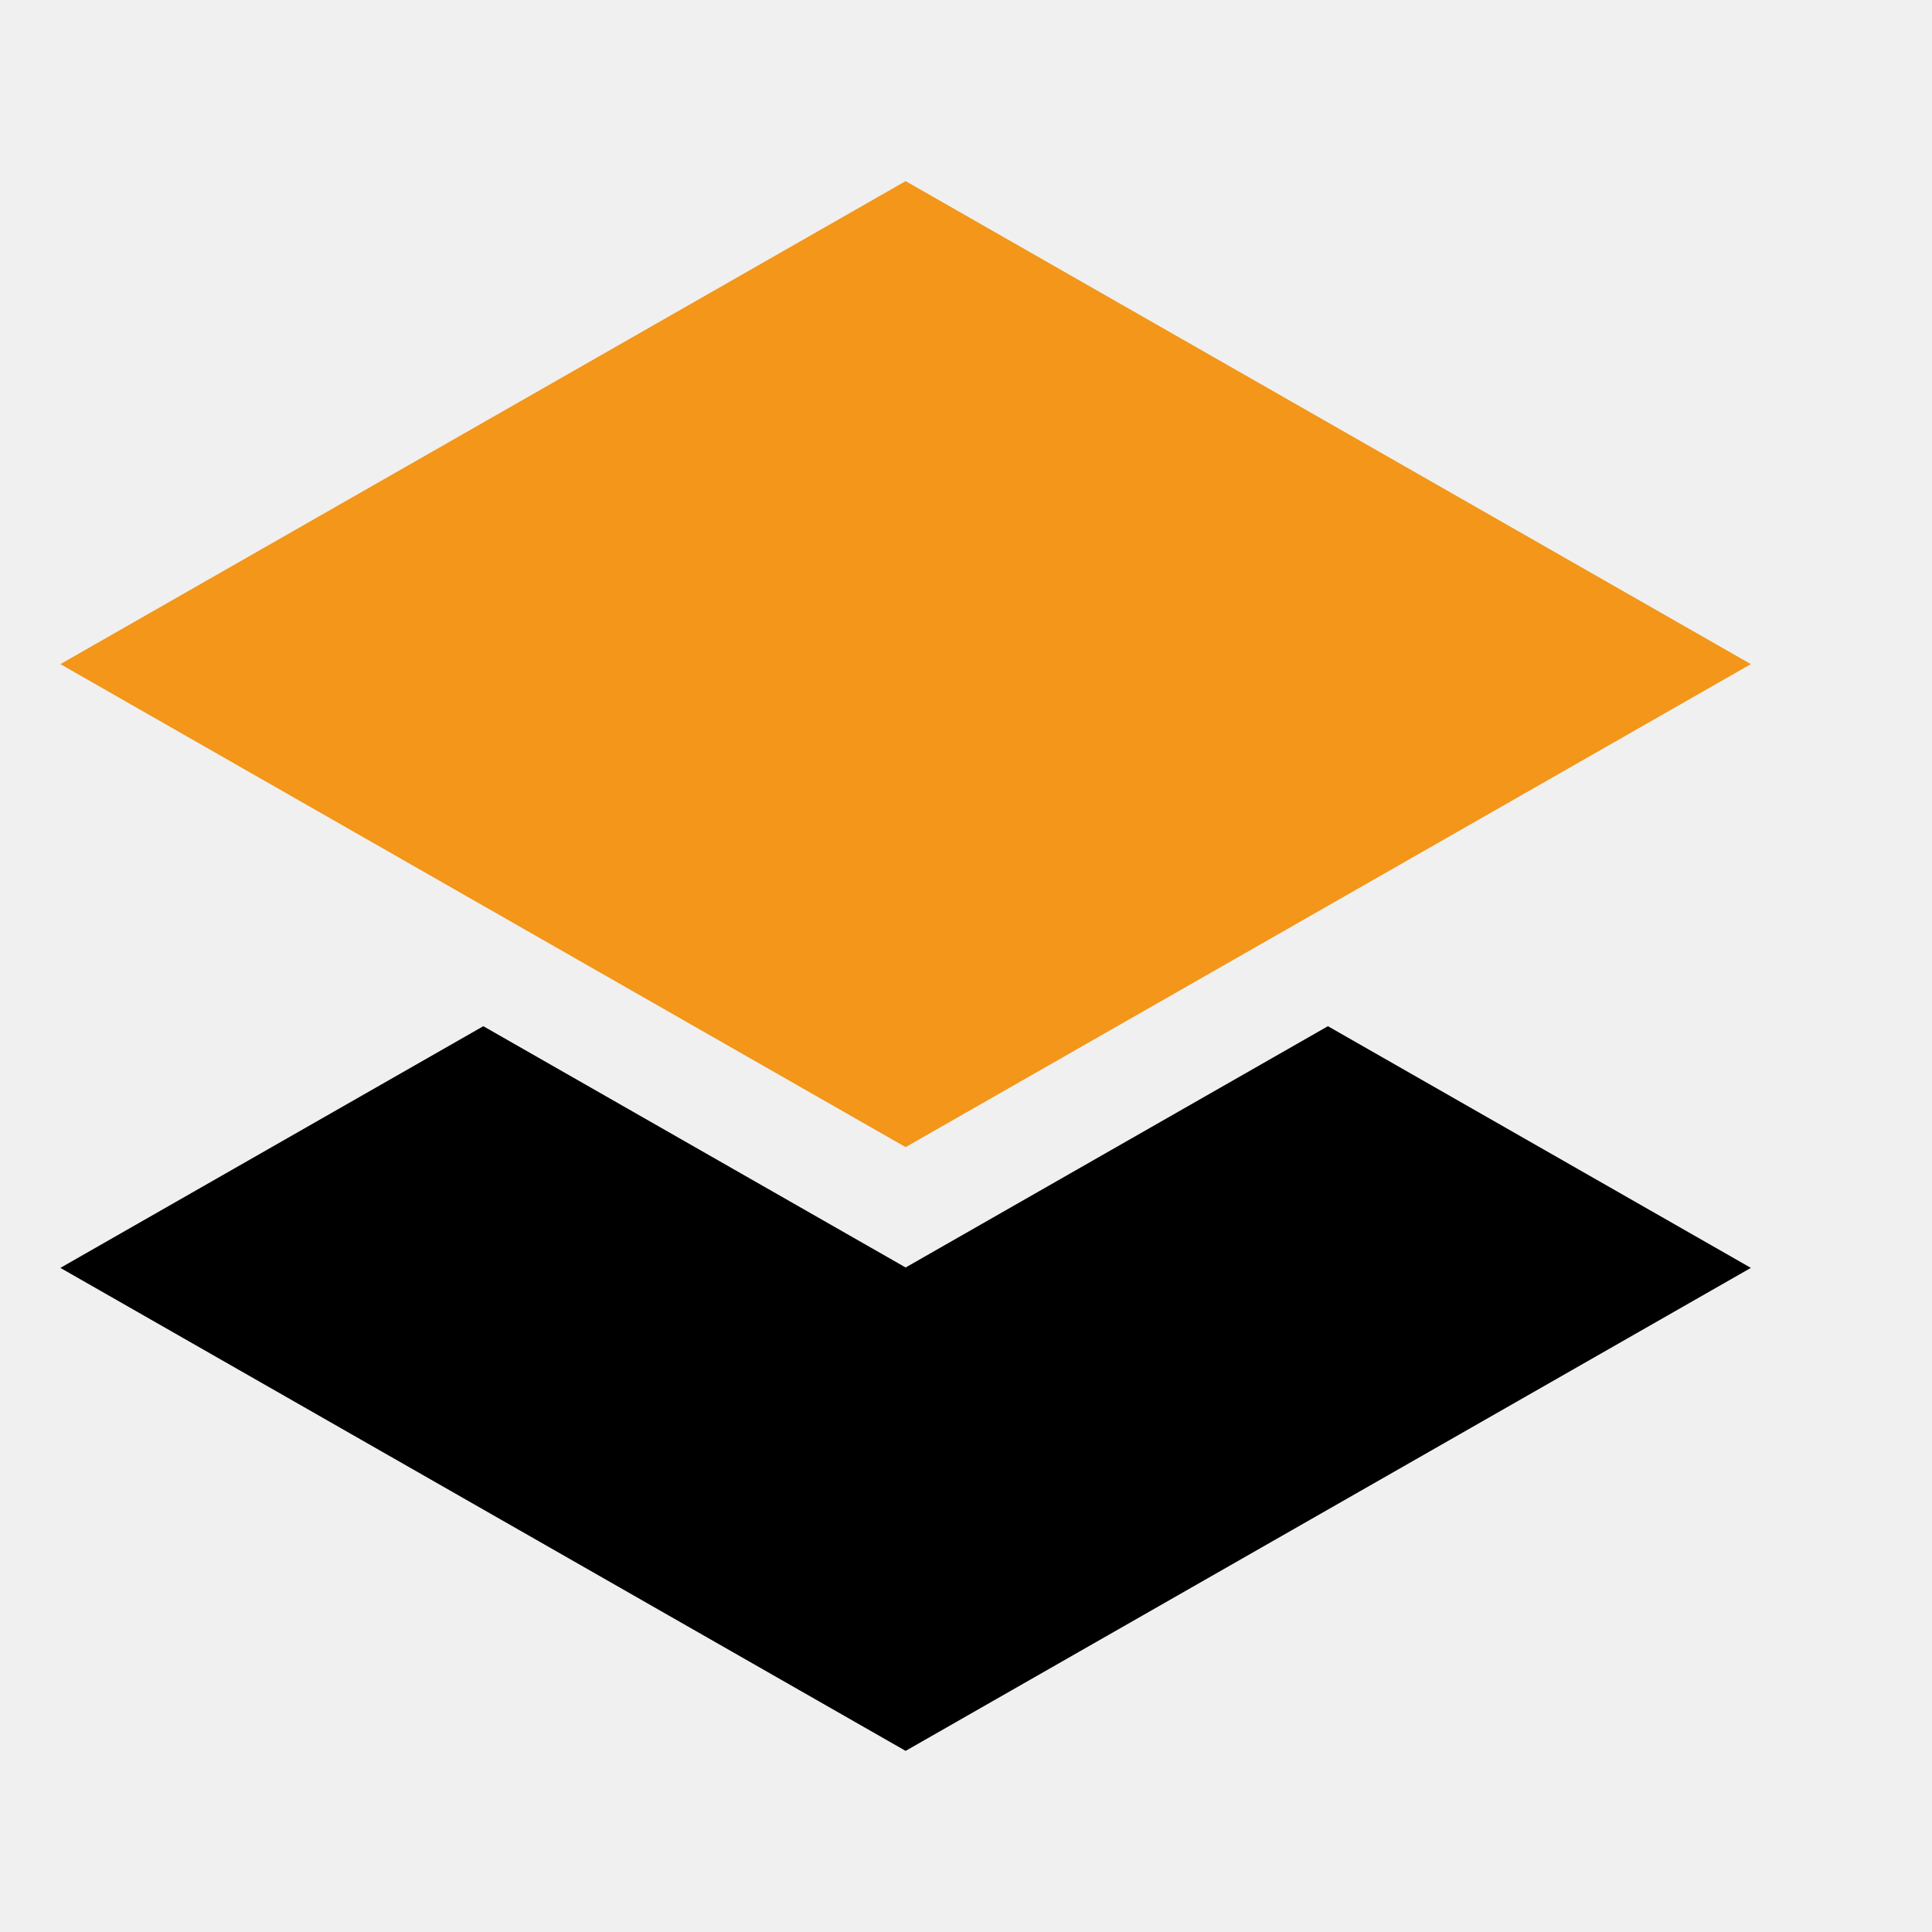
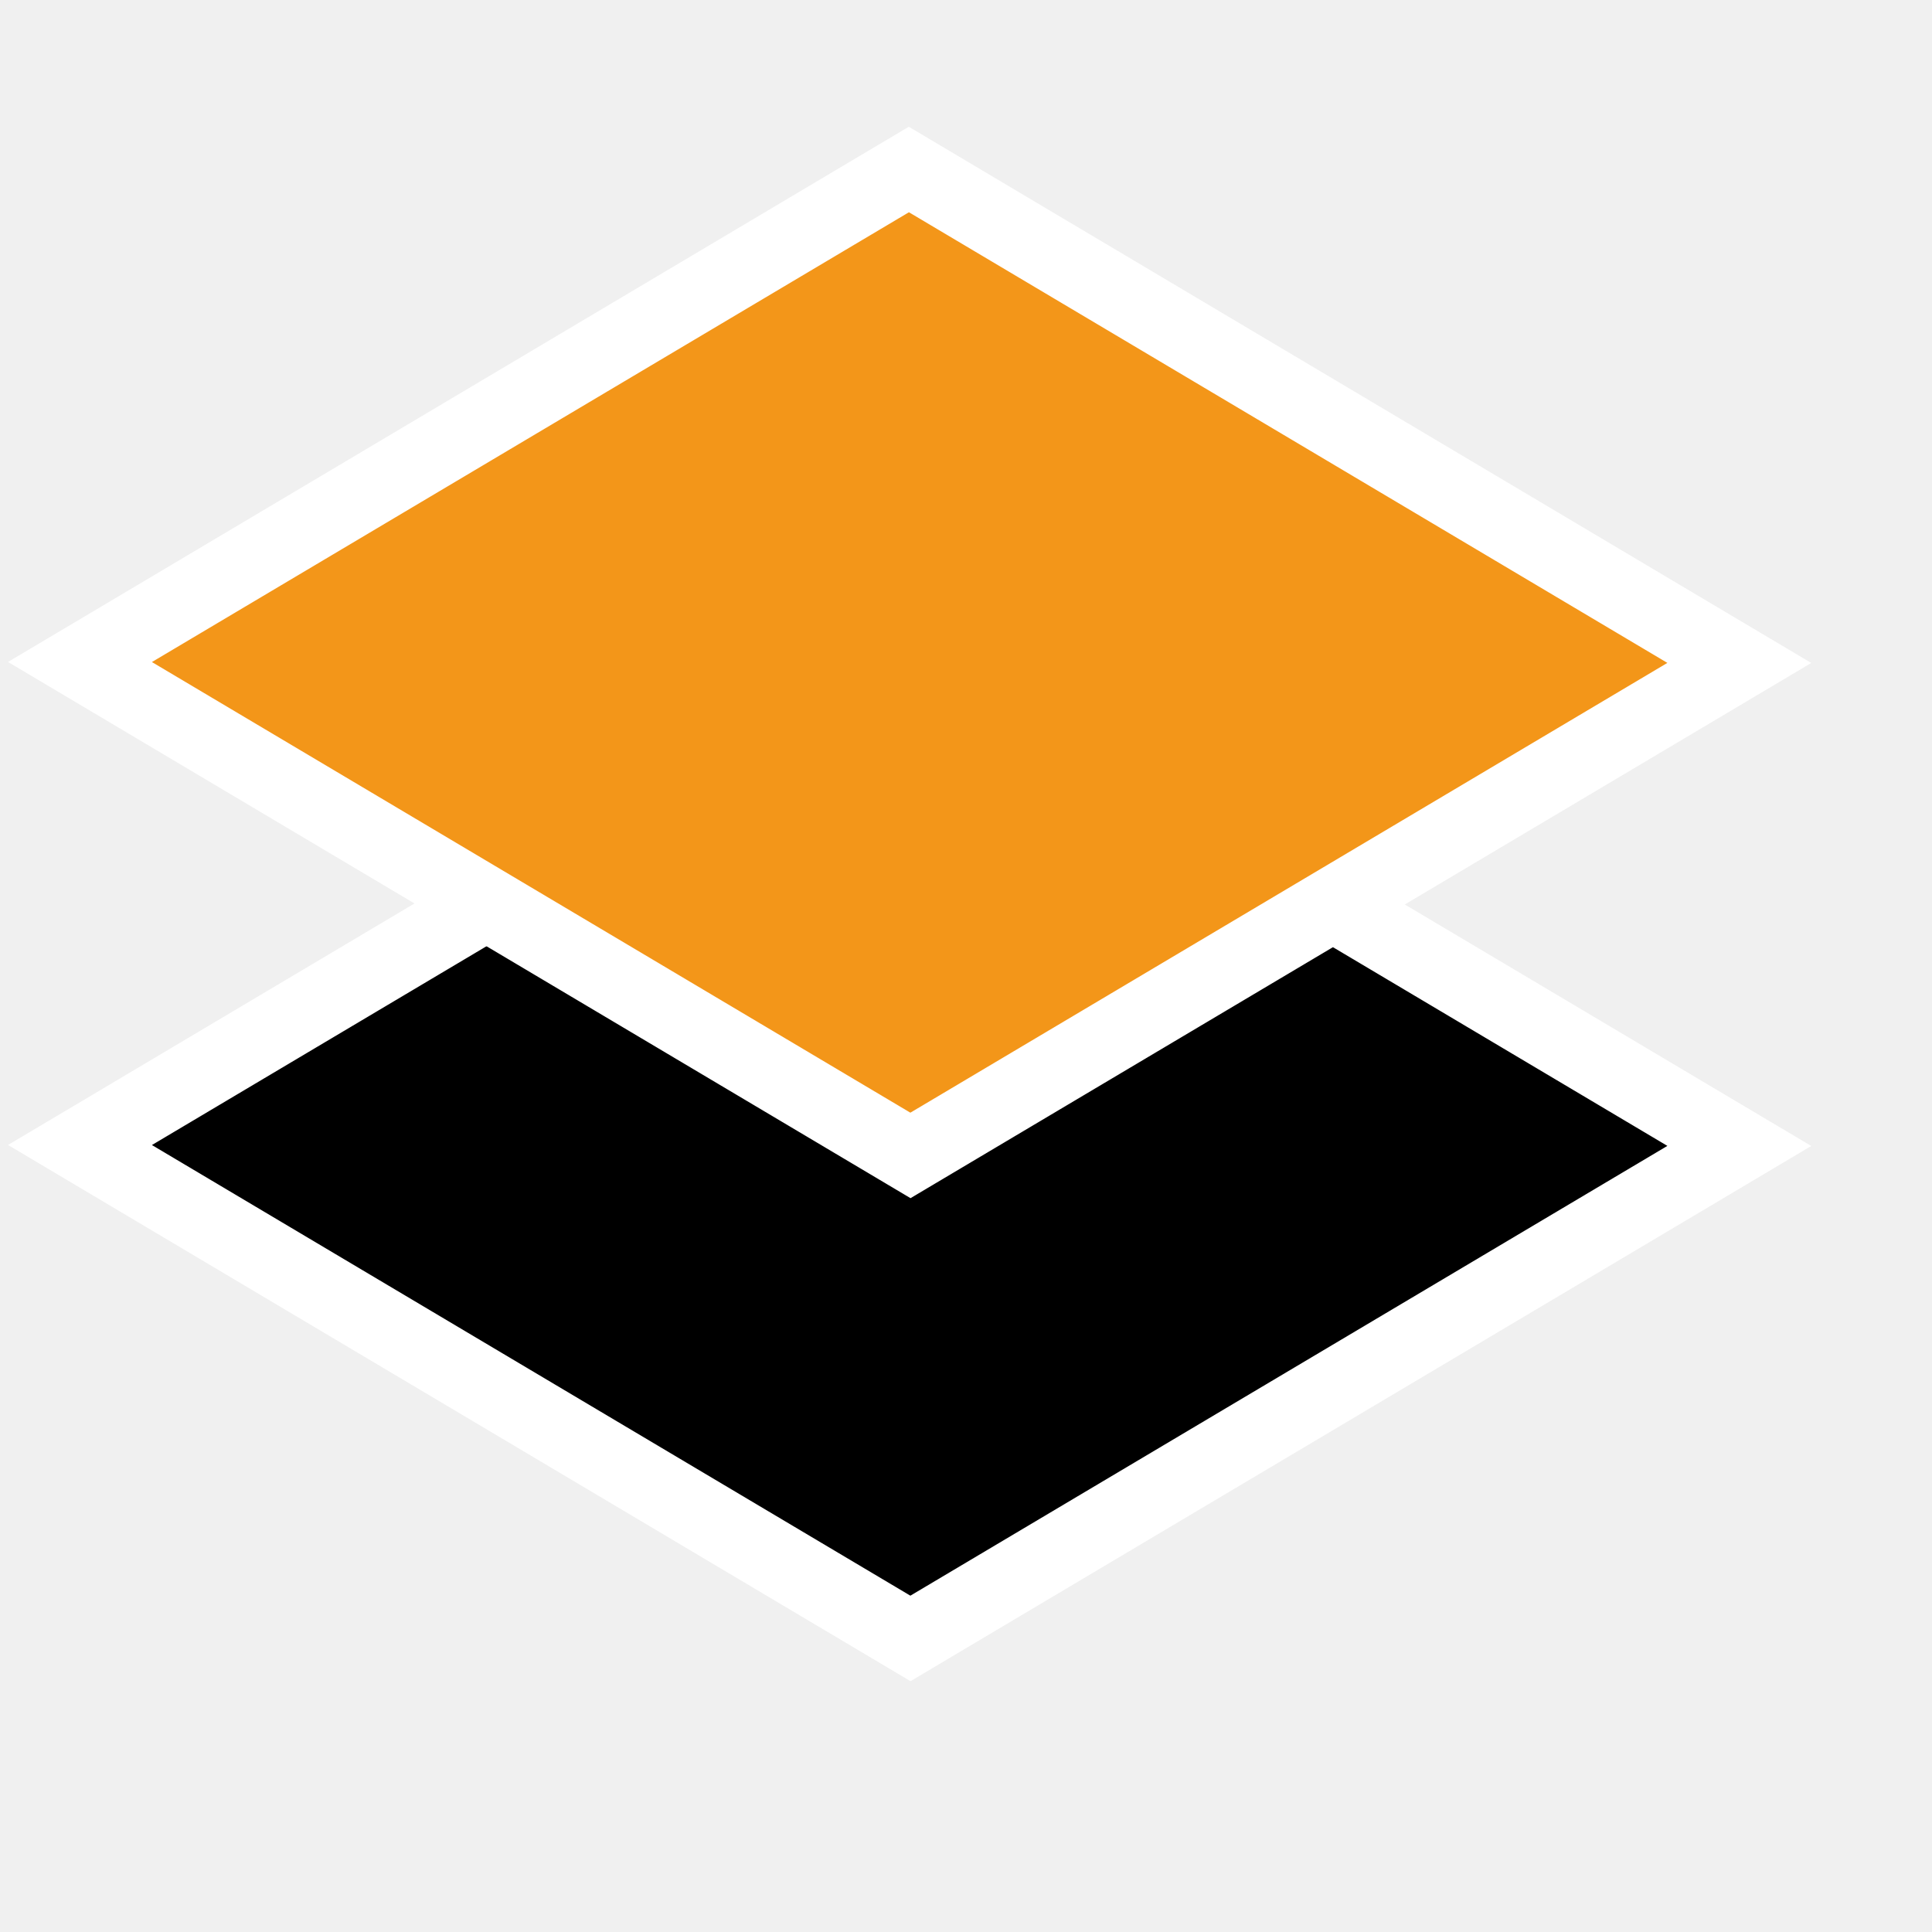
- <svg xmlns="http://www.w3.org/2000/svg" width="128" height="128" version="1.1" viewBox="0 0 128 128">
-   <style type="text/css">.st1{fill:#F39619;}</style>
-   <path class="st1" d="m60 12-56 32 56 32 56-32z" />
-   <path d="M 32.021,67.988 4,84 60,116 116,84 87.979,67.988 60,83.974 Z" />
+ <svg xmlns="http://www.w3.org/2000/svg" version="1.1" viewBox="0 0 128 128">
+   <rect transform="matrix(.8597 .5108 -.8597 .5108 0 0)" x="74.563" y="4.527" width="69.548" height="69.416" style="fill:#fff" />
+   <rect transform="matrix(.8597 .5108 -.8597 .5108 0 0)" x="80.111" y="10.065" width="58.45" height="58.339" />
+   <rect transform="matrix(.8597 .5108 -.8597 .5108 0 0)" x="43.239" y="-26.797" width="69.548" height="69.416" style="fill:#fff" />
+   <rect transform="matrix(.8597 .5108 -.8597 .5108 0 0)" x="48.788" y="-21.258" width="58.45" height="58.339" style="fill:#F39619" />
</svg>
